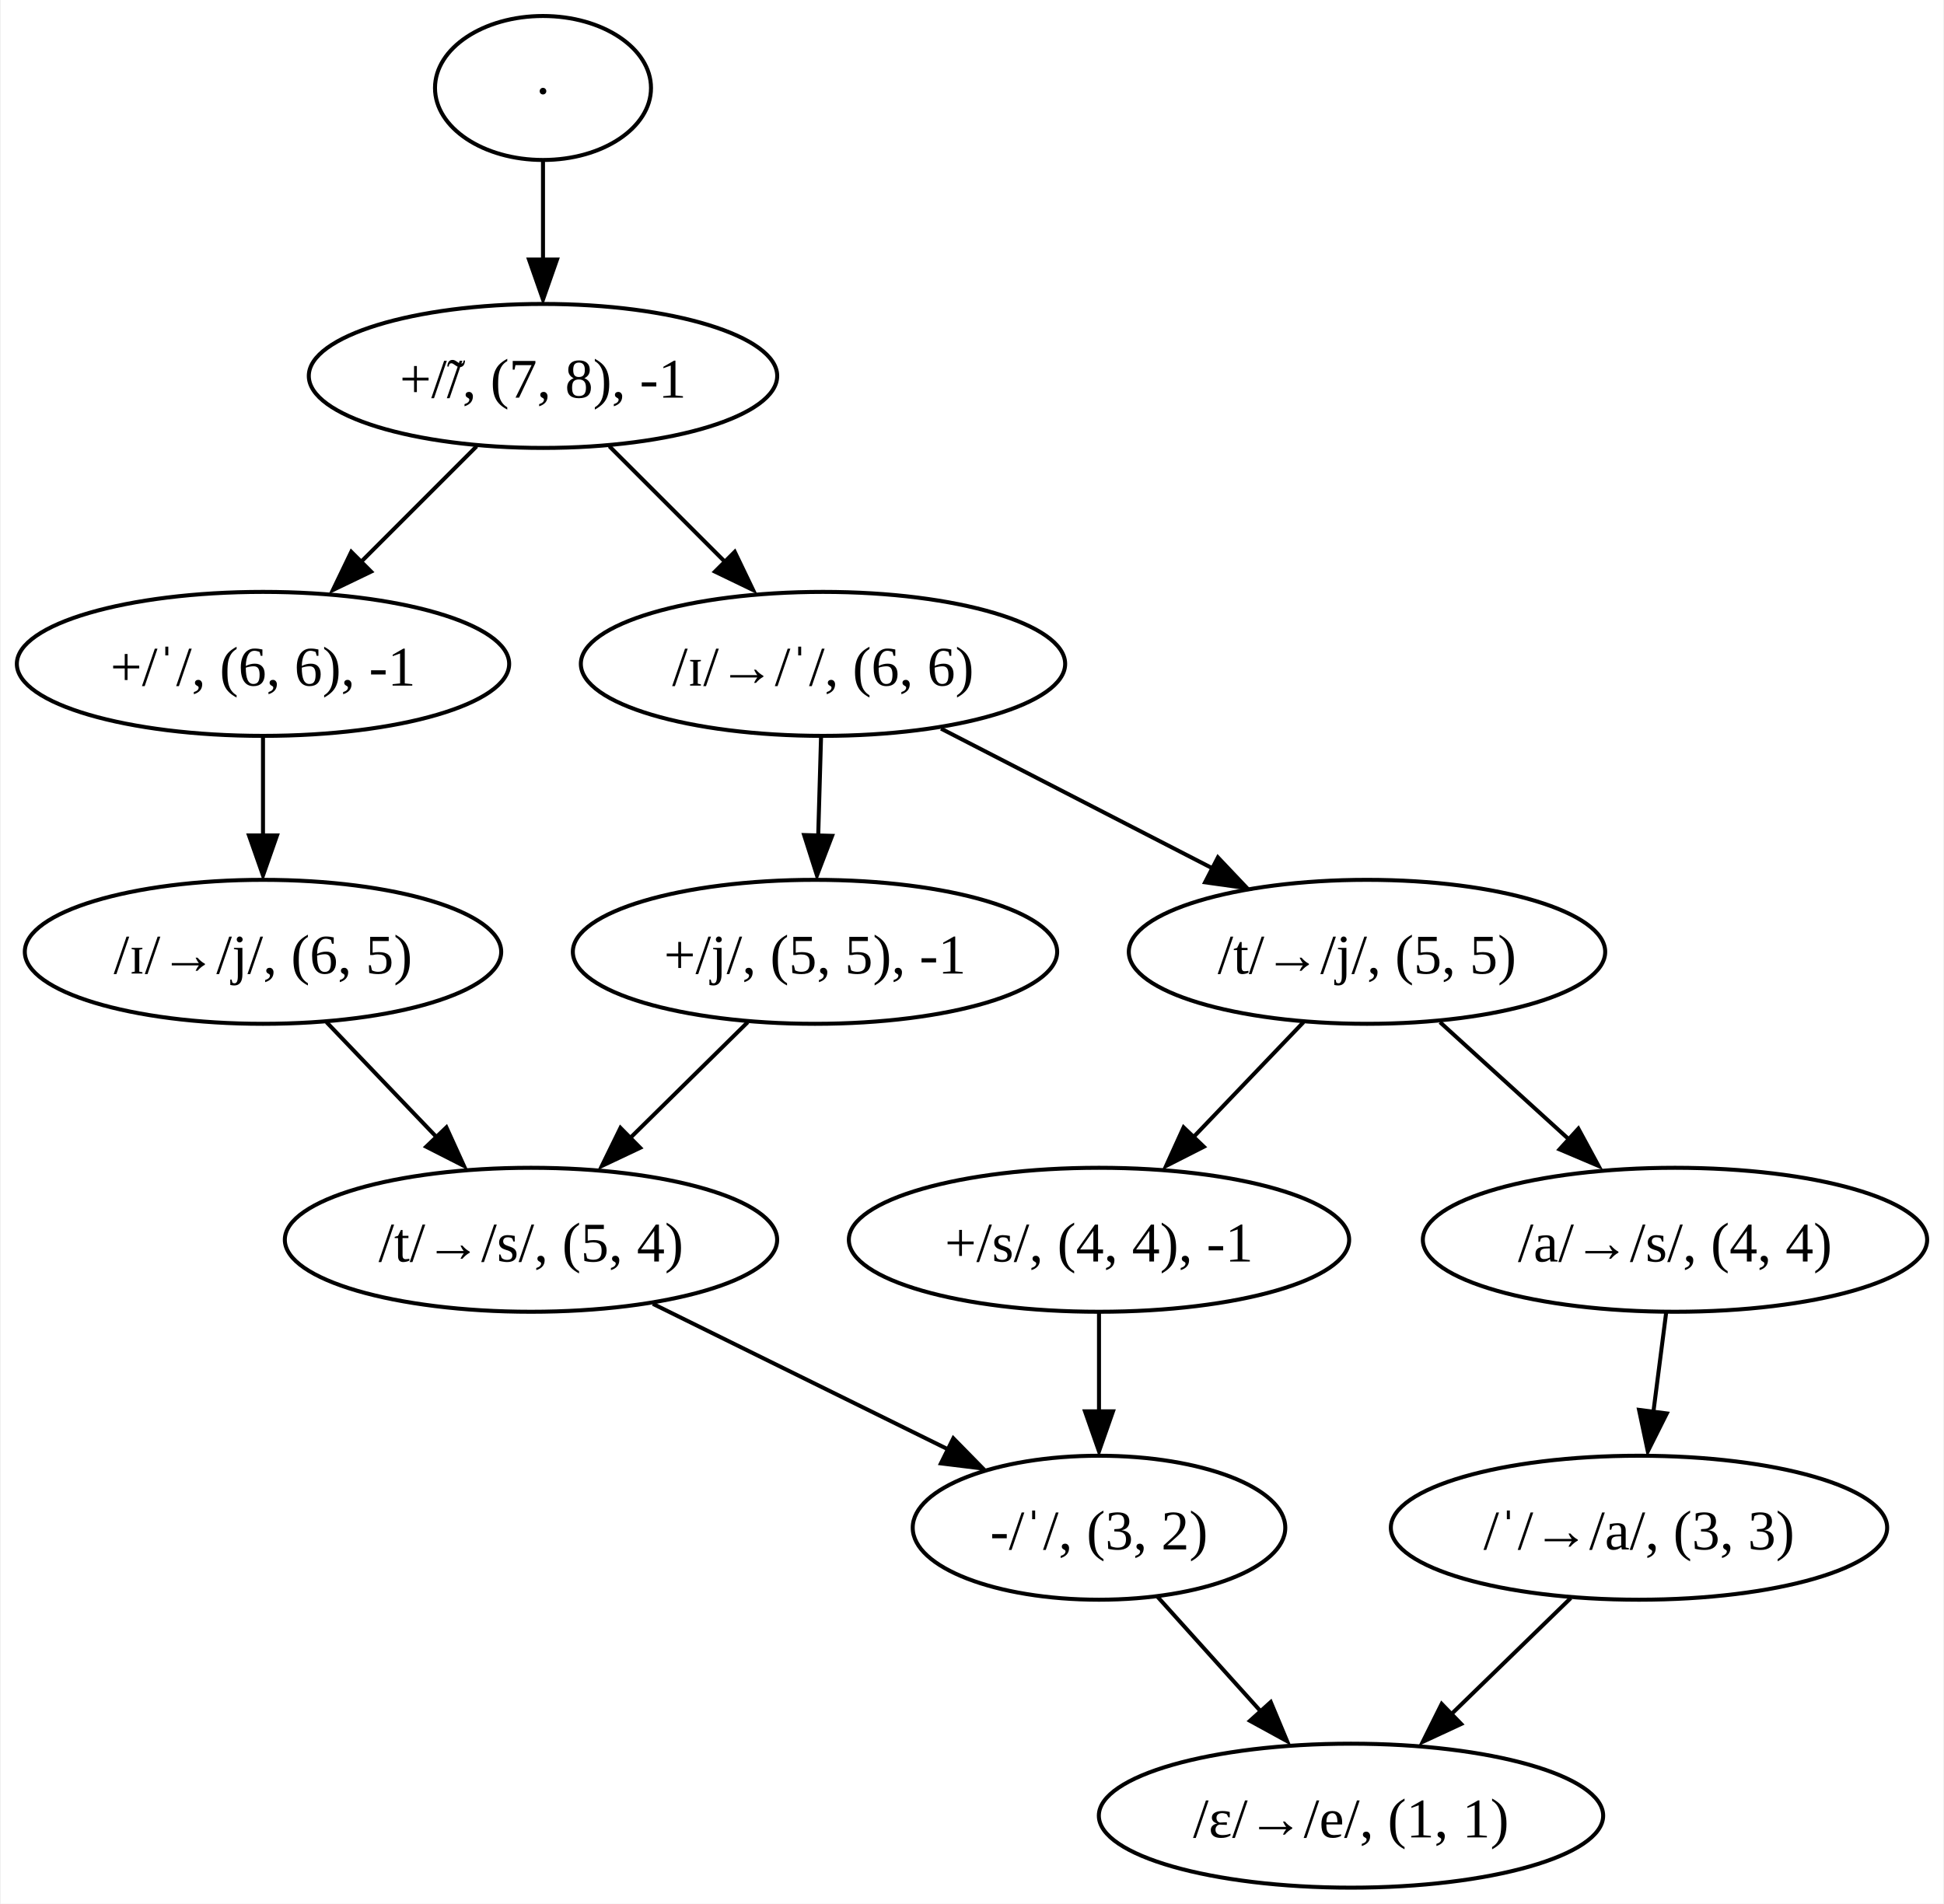
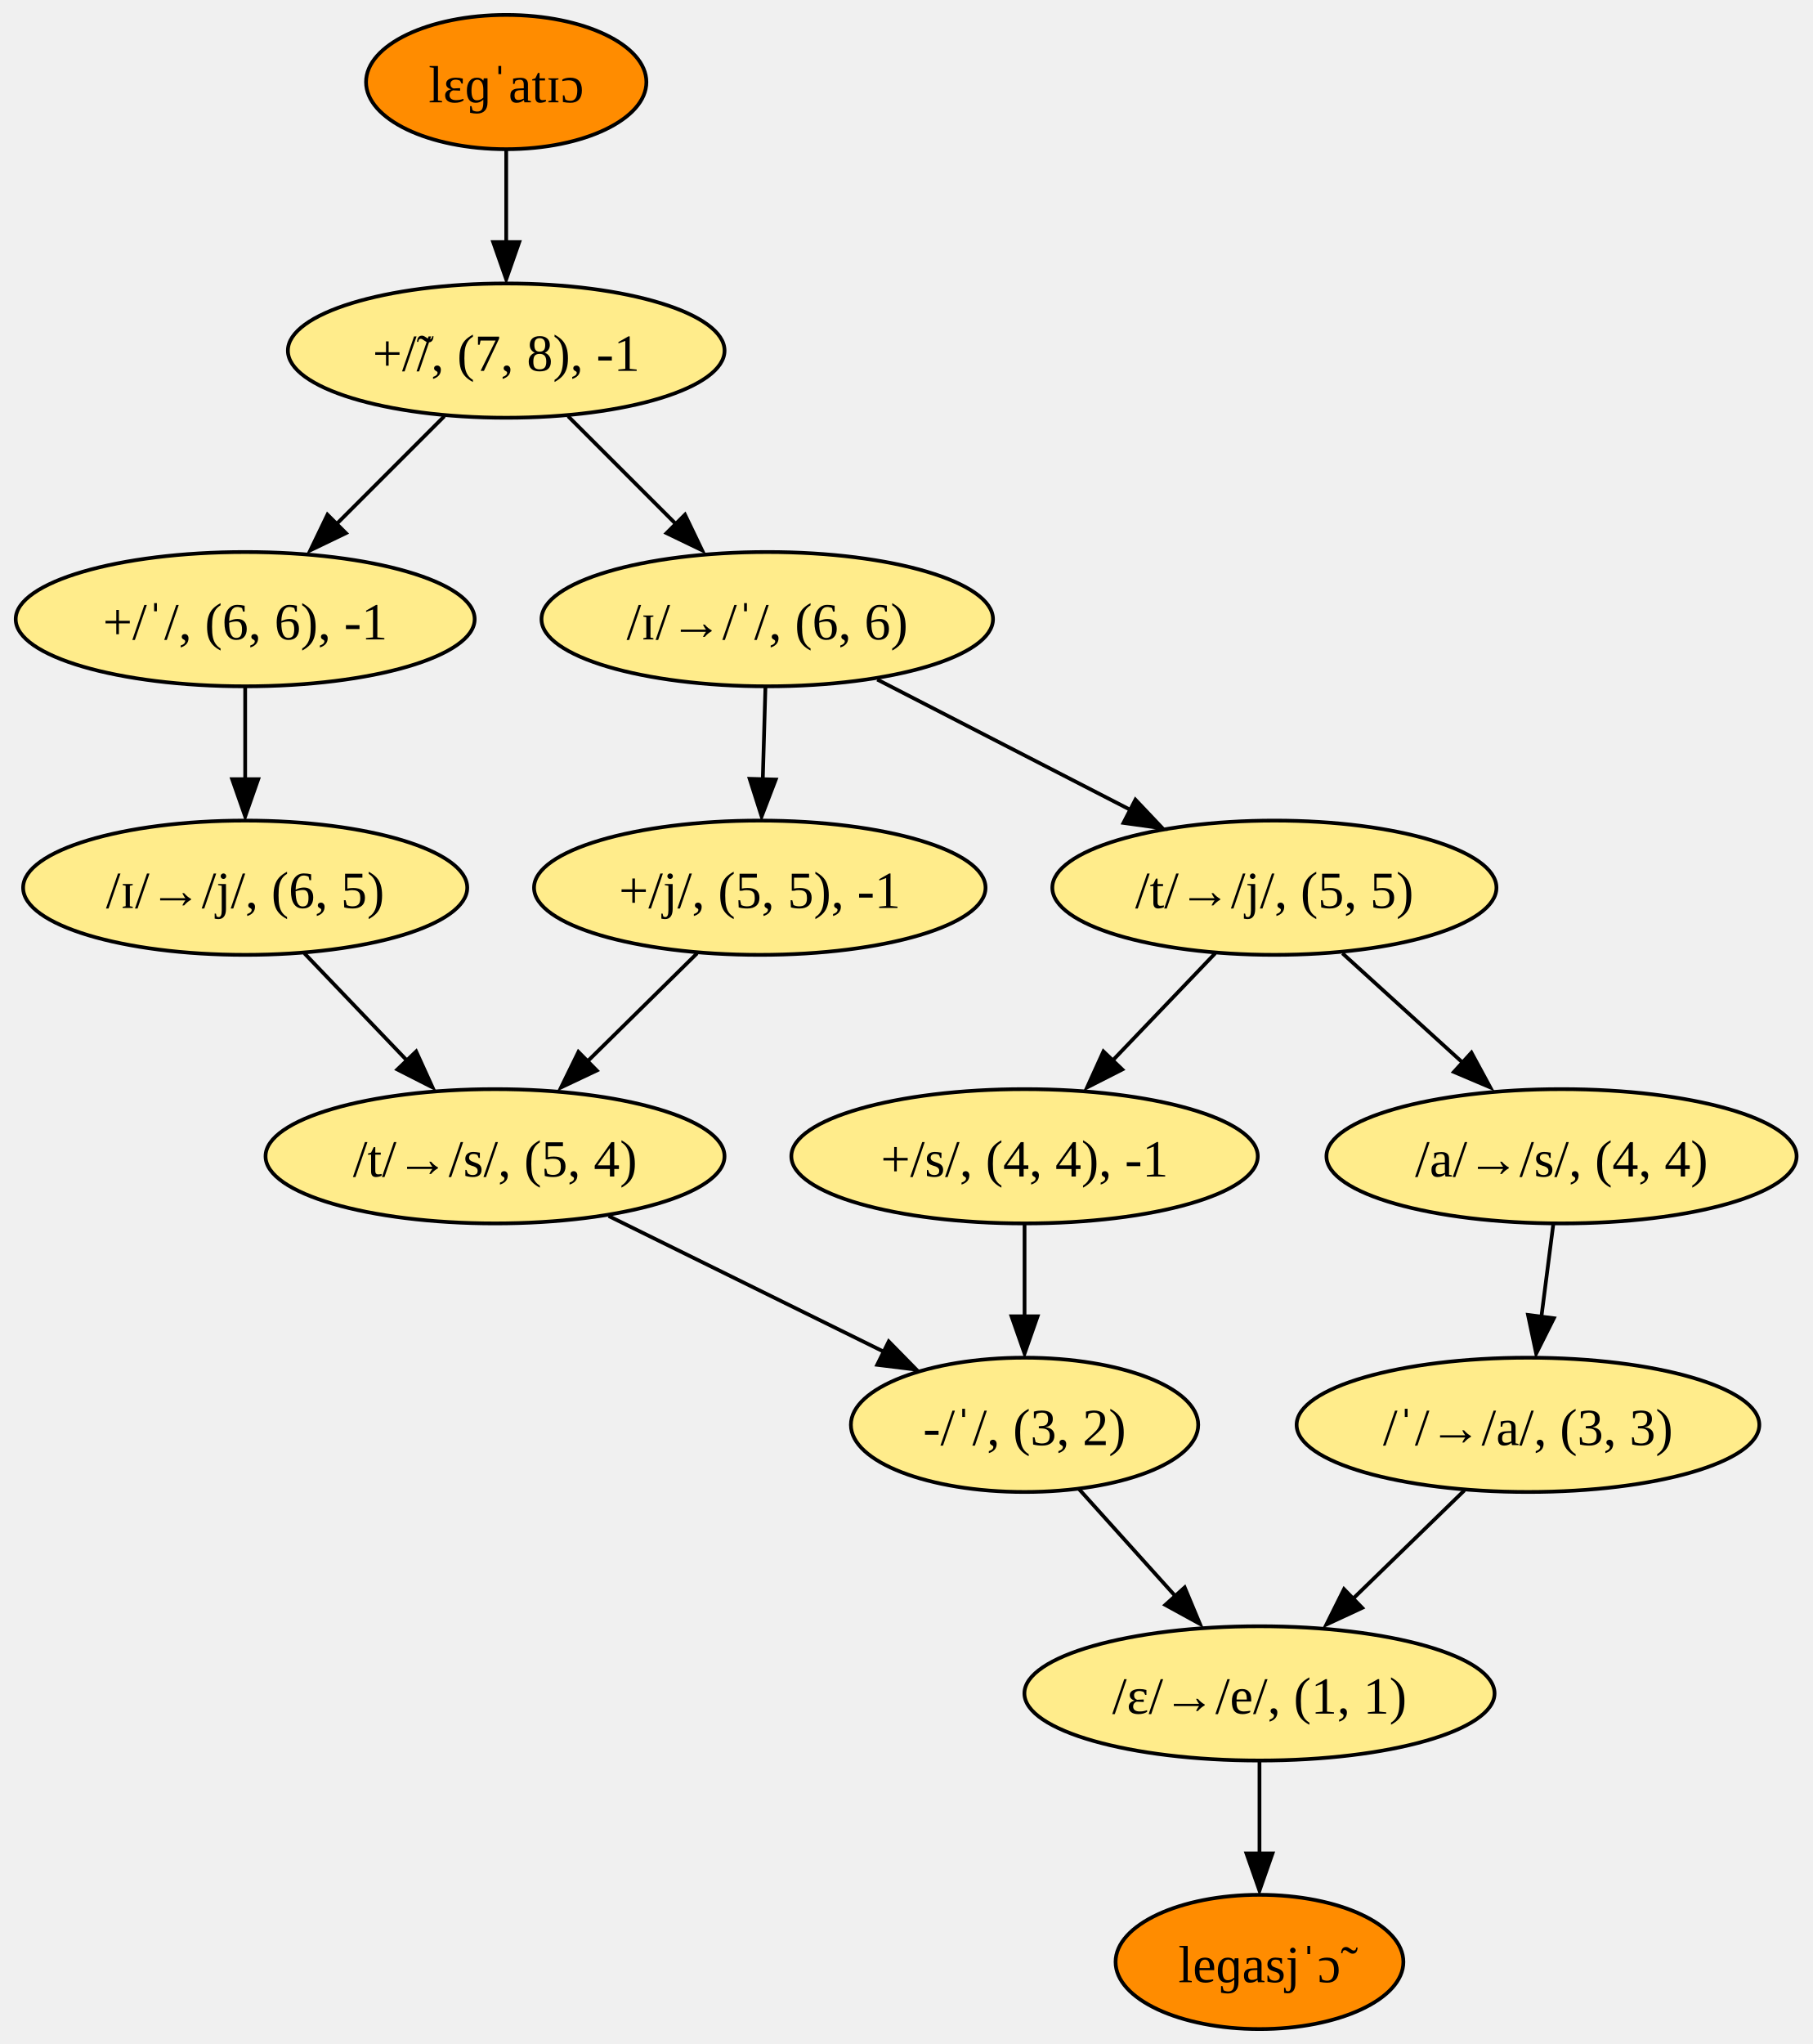
- <svg xmlns="http://www.w3.org/2000/svg" width="486pt" height="476pt" viewBox="0.00 0.00 485.58 476.00">
-   <g id="graph0" class="graph" transform="scale(1 1) rotate(0) translate(4 472)">
-     <polygon fill="white" stroke="none" points="-4,4 -4,-472 481.58,-472 481.58,4 -4,4" />
+ <svg xmlns="http://www.w3.org/2000/svg" width="486pt" height="548pt" viewBox="0.00 0.00 485.58 548.00">
+   <g id="graph0" class="graph" transform="scale(1 1) rotate(0) translate(4 544)">
    <g id="node1" class="node">
-       <ellipse fill="none" stroke="black" cx="131.54" cy="-450" rx="27" ry="18" />
-       <text text-anchor="middle" x="131.54" y="-444.57" font-family="Times New Roman,serif" font-size="14.00">∙</text>
+       <ellipse fill="darkorange" stroke="black" cx="131.54" cy="-522" rx="37.59" ry="18" />
+       <text text-anchor="middle" x="131.54" y="-516.58" font-family="Times New Roman,serif" font-size="14.00">lɛɡˈatɪɔ</text>
    </g>
    <g id="node2" class="node">
-       <ellipse fill="none" stroke="black" cx="131.54" cy="-378" rx="58.55" ry="18" />
-       <text text-anchor="middle" x="131.54" y="-372.57" font-family="Times New Roman,serif" font-size="14.00">+/̃/, (7, 8), -1</text>
+       <ellipse fill="#ffec8b" stroke="black" cx="131.54" cy="-450" rx="58.55" ry="18" />
+       <text text-anchor="middle" x="131.54" y="-444.57" font-family="Times New Roman,serif" font-size="14.00">+/̃/, (7, 8), -1</text>
    </g>
    <g id="edge1" class="edge">
-       <path fill="none" stroke="black" d="M131.54,-431.7C131.54,-424.24 131.54,-415.32 131.54,-406.97" />
-       <polygon fill="black" stroke="black" points="135.04,-407.1 131.54,-397.1 128.04,-407.1 135.04,-407.1" />
+       <path fill="none" stroke="black" d="M131.54,-503.7C131.54,-496.24 131.54,-487.32 131.54,-478.97" />
+       <polygon fill="black" stroke="black" points="135.04,-479.1 131.54,-469.1 128.04,-479.1 135.04,-479.1" />
    </g>
    <g id="node3" class="node">
-       <ellipse fill="none" stroke="black" cx="61.54" cy="-306" rx="61.54" ry="18" />
-       <text text-anchor="middle" x="61.54" y="-300.57" font-family="Times New Roman,serif" font-size="14.00">+/ˈ/, (6, 6), -1</text>
+       <ellipse fill="#ffec8b" stroke="black" cx="61.54" cy="-378" rx="61.54" ry="18" />
+       <text text-anchor="middle" x="61.54" y="-372.57" font-family="Times New Roman,serif" font-size="14.00">+/ˈ/, (6, 6), -1</text>
    </g>
    <g id="edge2" class="edge">
-       <path fill="none" stroke="black" d="M114.95,-360.41C106.24,-351.69 95.39,-340.85 85.75,-331.21" />
-       <polygon fill="black" stroke="black" points="88.56,-329.07 79.01,-324.47 83.61,-334.02 88.56,-329.07" />
+       <path fill="none" stroke="black" d="M114.95,-432.41C106.24,-423.69 95.39,-412.85 85.75,-403.21" />
+       <polygon fill="black" stroke="black" points="88.56,-401.07 79.01,-396.47 83.61,-406.02 88.56,-401.07" />
    </g>
    <g id="node8" class="node">
-       <ellipse fill="none" stroke="black" cx="201.54" cy="-306" rx="60.54" ry="18" />
-       <text text-anchor="middle" x="201.54" y="-300.57" font-family="Times New Roman,serif" font-size="14.00">/ɪ/→/ˈ/, (6, 6)</text>
+       <ellipse fill="#ffec8b" stroke="black" cx="201.54" cy="-378" rx="60.54" ry="18" />
+       <text text-anchor="middle" x="201.54" y="-372.57" font-family="Times New Roman,serif" font-size="14.00">/ɪ/→/ˈ/, (6, 6)</text>
    </g>
    <g id="edge3" class="edge">
-       <path fill="none" stroke="black" d="M148.13,-360.41C156.85,-351.69 167.7,-340.85 177.34,-331.21" />
-       <polygon fill="black" stroke="black" points="179.48,-334.02 184.07,-324.47 174.53,-329.07 179.48,-334.02" />
+       <path fill="none" stroke="black" d="M148.13,-432.41C156.85,-423.69 167.7,-412.85 177.34,-403.21" />
+       <polygon fill="black" stroke="black" points="179.48,-406.02 184.07,-396.47 174.53,-401.07 179.48,-406.02" />
    </g>
    <g id="node4" class="node">
-       <ellipse fill="none" stroke="black" cx="61.54" cy="-234" rx="59.55" ry="18" />
-       <text text-anchor="middle" x="61.54" y="-228.57" font-family="Times New Roman,serif" font-size="14.00">/ɪ/→/j/, (6, 5)</text>
+       <ellipse fill="#ffec8b" stroke="black" cx="61.54" cy="-306" rx="59.55" ry="18" />
+       <text text-anchor="middle" x="61.54" y="-300.57" font-family="Times New Roman,serif" font-size="14.00">/ɪ/→/j/, (6, 5)</text>
    </g>
    <g id="edge4" class="edge">
-       <path fill="none" stroke="black" d="M61.54,-287.7C61.54,-280.24 61.54,-271.32 61.54,-262.97" />
-       <polygon fill="black" stroke="black" points="65.04,-263.1 61.54,-253.1 58.04,-263.1 65.04,-263.1" />
+       <path fill="none" stroke="black" d="M61.54,-359.7C61.54,-352.24 61.54,-343.32 61.54,-334.97" />
+       <polygon fill="black" stroke="black" points="65.04,-335.1 61.54,-325.1 58.04,-335.1 65.04,-335.1" />
    </g>
    <g id="node5" class="node">
-       <ellipse fill="none" stroke="black" cx="128.54" cy="-162" rx="61.54" ry="18" />
-       <text text-anchor="middle" x="128.54" y="-156.57" font-family="Times New Roman,serif" font-size="14.00">/t/→/s/, (5, 4)</text>
+       <ellipse fill="#ffec8b" stroke="black" cx="128.54" cy="-234" rx="61.54" ry="18" />
+       <text text-anchor="middle" x="128.54" y="-228.57" font-family="Times New Roman,serif" font-size="14.00">/t/→/s/, (5, 4)</text>
    </g>
    <g id="edge5" class="edge">
-       <path fill="none" stroke="black" d="M77.42,-216.41C85.76,-207.69 96.15,-196.85 105.37,-187.21" />
-       <polygon fill="black" stroke="black" points="107.39,-190.11 111.78,-180.47 102.34,-185.27 107.39,-190.11" />
+       <path fill="none" stroke="black" d="M77.42,-288.41C85.76,-279.69 96.15,-268.85 105.37,-259.21" />
+       <polygon fill="black" stroke="black" points="107.39,-262.11 111.78,-252.47 102.34,-257.27 107.39,-262.11" />
    </g>
    <g id="node6" class="node">
-       <ellipse fill="none" stroke="black" cx="270.54" cy="-90" rx="46.57" ry="18" />
-       <text text-anchor="middle" x="270.54" y="-84.58" font-family="Times New Roman,serif" font-size="14.00">-/ˈ/, (3, 2)</text>
+       <ellipse fill="#ffec8b" stroke="black" cx="270.54" cy="-162" rx="46.57" ry="18" />
+       <text text-anchor="middle" x="270.54" y="-156.57" font-family="Times New Roman,serif" font-size="14.00">-/ˈ/, (3, 2)</text>
    </g>
    <g id="edge6" class="edge">
-       <path fill="none" stroke="black" d="M159.01,-145.98C180.59,-135.35 209.68,-121 232.74,-109.63" />
-       <polygon fill="black" stroke="black" points="234.12,-112.36 241.54,-104.8 231.02,-106.09 234.12,-112.36" />
+       <path fill="none" stroke="black" d="M159.01,-217.98C180.59,-207.35 209.68,-193 232.74,-181.63" />
+       <polygon fill="black" stroke="black" points="234.12,-184.36 241.54,-176.8 231.02,-178.09 234.12,-184.36" />
    </g>
    <g id="node7" class="node">
-       <ellipse fill="none" stroke="black" cx="333.54" cy="-18" rx="63.04" ry="18" />
-       <text text-anchor="middle" x="333.54" y="-12.57" font-family="Times New Roman,serif" font-size="14.00">/ɛ/→/e/, (1, 1)</text>
+       <ellipse fill="#ffec8b" stroke="black" cx="333.54" cy="-90" rx="63.04" ry="18" />
+       <text text-anchor="middle" x="333.54" y="-84.58" font-family="Times New Roman,serif" font-size="14.00">/ɛ/→/e/, (1, 1)</text>
    </g>
    <g id="edge7" class="edge">
-       <path fill="none" stroke="black" d="M285.15,-72.76C292.91,-64.14 302.61,-53.36 311.29,-43.73" />
-       <polygon fill="black" stroke="black" points="313.48,-46.41 317.57,-36.63 308.28,-41.72 313.48,-46.41" />
+       <path fill="none" stroke="black" d="M285.15,-144.76C292.91,-136.14 302.61,-125.36 311.29,-115.73" />
+       <polygon fill="black" stroke="black" points="313.48,-118.41 317.57,-108.63 308.28,-113.72 313.48,-118.41" />
+     </g>
+     <g id="node14" class="node">
+       <ellipse fill="darkorange" stroke="black" cx="333.54" cy="-18" rx="38.59" ry="18" />
+       <text text-anchor="middle" x="333.54" y="-12.57" font-family="Times New Roman,serif" font-size="14.00">leɡasjˈɔ̃</text>
+     </g>
+     <g id="edge8" class="edge">
+       <path fill="none" stroke="black" d="M333.54,-71.7C333.54,-64.24 333.54,-55.32 333.54,-46.97" />
+       <polygon fill="black" stroke="black" points="337.04,-47.1 333.54,-37.1 330.04,-47.1 337.04,-47.1" />
    </g>
    <g id="node9" class="node">
-       <ellipse fill="none" stroke="black" cx="199.54" cy="-234" rx="60.54" ry="18" />
-       <text text-anchor="middle" x="199.54" y="-228.57" font-family="Times New Roman,serif" font-size="14.00">+/j/, (5, 5), -1</text>
+       <ellipse fill="#ffec8b" stroke="black" cx="199.54" cy="-306" rx="60.54" ry="18" />
+       <text text-anchor="middle" x="199.54" y="-300.57" font-family="Times New Roman,serif" font-size="14.00">+/j/, (5, 5), -1</text>
    </g>
-     <g id="edge8" class="edge">
-       <path fill="none" stroke="black" d="M201.05,-287.7C200.84,-280.24 200.58,-271.32 200.34,-262.97" />
-       <polygon fill="black" stroke="black" points="203.82,-263 200.03,-253.1 196.82,-263.2 203.82,-263" />
+     <g id="edge9" class="edge">
+       <path fill="none" stroke="black" d="M201.05,-359.7C200.84,-352.24 200.58,-343.32 200.34,-334.97" />
+       <polygon fill="black" stroke="black" points="203.82,-335 200.03,-325.1 196.82,-335.2 203.82,-335" />
    </g>
    <g id="node10" class="node">
-       <ellipse fill="none" stroke="black" cx="337.54" cy="-234" rx="59.55" ry="18" />
-       <text text-anchor="middle" x="337.54" y="-228.57" font-family="Times New Roman,serif" font-size="14.00">/t/→/j/, (5, 5)</text>
-     </g>
-     <g id="edge9" class="edge">
-       <path fill="none" stroke="black" d="M231.05,-289.81C250.97,-279.56 277.46,-265.93 299.03,-254.82" />
-       <polygon fill="black" stroke="black" points="300.27,-257.61 307.56,-249.92 297.06,-251.38 300.27,-257.61" />
+       <ellipse fill="#ffec8b" stroke="black" cx="337.54" cy="-306" rx="59.55" ry="18" />
+       <text text-anchor="middle" x="337.54" y="-300.57" font-family="Times New Roman,serif" font-size="14.00">/t/→/j/, (5, 5)</text>
    </g>
    <g id="edge10" class="edge">
-       <path fill="none" stroke="black" d="M182.72,-216.41C173.79,-207.61 162.65,-196.63 152.8,-186.92" />
-       <polygon fill="black" stroke="black" points="155.83,-185 146.25,-180.47 150.91,-189.98 155.83,-185" />
+       <path fill="none" stroke="black" d="M231.05,-361.81C250.97,-351.56 277.46,-337.93 299.03,-326.82" />
+       <polygon fill="black" stroke="black" points="300.27,-329.61 307.56,-321.92 297.06,-323.38 300.27,-329.61" />
+     </g>
+     <g id="edge11" class="edge">
+       <path fill="none" stroke="black" d="M182.72,-288.41C173.79,-279.61 162.65,-268.63 152.8,-258.92" />
+       <polygon fill="black" stroke="black" points="155.83,-257 146.25,-252.47 150.91,-261.98 155.83,-257" />
    </g>
    <g id="node11" class="node">
-       <ellipse fill="none" stroke="black" cx="270.54" cy="-162" rx="62.54" ry="18" />
-       <text text-anchor="middle" x="270.54" y="-156.57" font-family="Times New Roman,serif" font-size="14.00">+/s/, (4, 4), -1</text>
+       <ellipse fill="#ffec8b" stroke="black" cx="270.54" cy="-234" rx="62.54" ry="18" />
+       <text text-anchor="middle" x="270.54" y="-228.57" font-family="Times New Roman,serif" font-size="14.00">+/s/, (4, 4), -1</text>
    </g>
-     <g id="edge11" class="edge">
-       <path fill="none" stroke="black" d="M321.66,-216.41C313.32,-207.69 302.94,-196.85 293.71,-187.21" />
-       <polygon fill="black" stroke="black" points="296.75,-185.27 287.31,-180.47 291.69,-190.11 296.75,-185.27" />
+     <g id="edge12" class="edge">
+       <path fill="none" stroke="black" d="M321.66,-288.41C313.32,-279.69 302.94,-268.85 293.71,-259.21" />
+       <polygon fill="black" stroke="black" points="296.75,-257.27 287.31,-252.47 291.69,-262.11 296.75,-257.27" />
    </g>
    <g id="node12" class="node">
-       <ellipse fill="none" stroke="black" cx="414.54" cy="-162" rx="63.04" ry="18" />
-       <text text-anchor="middle" x="414.54" y="-156.57" font-family="Times New Roman,serif" font-size="14.00">/a/→/s/, (4, 4)</text>
-     </g>
-     <g id="edge12" class="edge">
-       <path fill="none" stroke="black" d="M355.79,-216.41C365.57,-207.52 377.79,-196.41 388.55,-186.63" />
-       <polygon fill="black" stroke="black" points="390.38,-189.79 395.43,-180.47 385.67,-184.61 390.38,-189.79" />
+       <ellipse fill="#ffec8b" stroke="black" cx="414.54" cy="-234" rx="63.04" ry="18" />
+       <text text-anchor="middle" x="414.54" y="-228.57" font-family="Times New Roman,serif" font-size="14.00">/a/→/s/, (4, 4)</text>
    </g>
    <g id="edge13" class="edge">
-       <path fill="none" stroke="black" d="M270.54,-143.7C270.54,-136.24 270.54,-127.32 270.54,-118.97" />
-       <polygon fill="black" stroke="black" points="274.04,-119.1 270.54,-109.1 267.04,-119.1 274.04,-119.1" />
+       <path fill="none" stroke="black" d="M355.79,-288.41C365.57,-279.52 377.79,-268.41 388.55,-258.63" />
+       <polygon fill="black" stroke="black" points="390.38,-261.79 395.43,-252.47 385.67,-256.61 390.38,-261.79" />
+     </g>
+     <g id="edge14" class="edge">
+       <path fill="none" stroke="black" d="M270.54,-215.7C270.54,-208.24 270.54,-199.32 270.54,-190.97" />
+       <polygon fill="black" stroke="black" points="274.04,-191.1 270.54,-181.1 267.04,-191.1 274.04,-191.1" />
    </g>
    <g id="node13" class="node">
-       <ellipse fill="none" stroke="black" cx="405.54" cy="-90" rx="62.04" ry="18" />
-       <text text-anchor="middle" x="405.54" y="-84.58" font-family="Times New Roman,serif" font-size="14.00">/ˈ/→/a/, (3, 3)</text>
-     </g>
-     <g id="edge14" class="edge">
-       <path fill="none" stroke="black" d="M412.32,-143.7C411.36,-136.24 410.21,-127.32 409.14,-118.97" />
-       <polygon fill="black" stroke="black" points="412.49,-118.58 407.74,-109.1 405.55,-119.47 412.49,-118.58" />
+       <ellipse fill="#ffec8b" stroke="black" cx="405.54" cy="-162" rx="62.04" ry="18" />
+       <text text-anchor="middle" x="405.54" y="-156.57" font-family="Times New Roman,serif" font-size="14.00">/ˈ/→/a/, (3, 3)</text>
    </g>
    <g id="edge15" class="edge">
-       <path fill="none" stroke="black" d="M388.48,-72.41C379.42,-63.61 368.13,-52.63 358.15,-42.92" />
-       <polygon fill="black" stroke="black" points="361.09,-40.93 351.48,-36.47 356.21,-45.95 361.09,-40.93" />
+       <path fill="none" stroke="black" d="M412.32,-215.7C411.36,-208.24 410.21,-199.32 409.14,-190.97" />
+       <polygon fill="black" stroke="black" points="412.49,-190.58 407.74,-181.1 405.55,-191.47 412.49,-190.58" />
+     </g>
+     <g id="edge16" class="edge">
+       <path fill="none" stroke="black" d="M388.48,-144.41C379.42,-135.61 368.13,-124.63 358.15,-114.92" />
+       <polygon fill="black" stroke="black" points="361.09,-112.93 351.48,-108.47 356.21,-117.95 361.09,-112.93" />
    </g>
  </g>
</svg>
